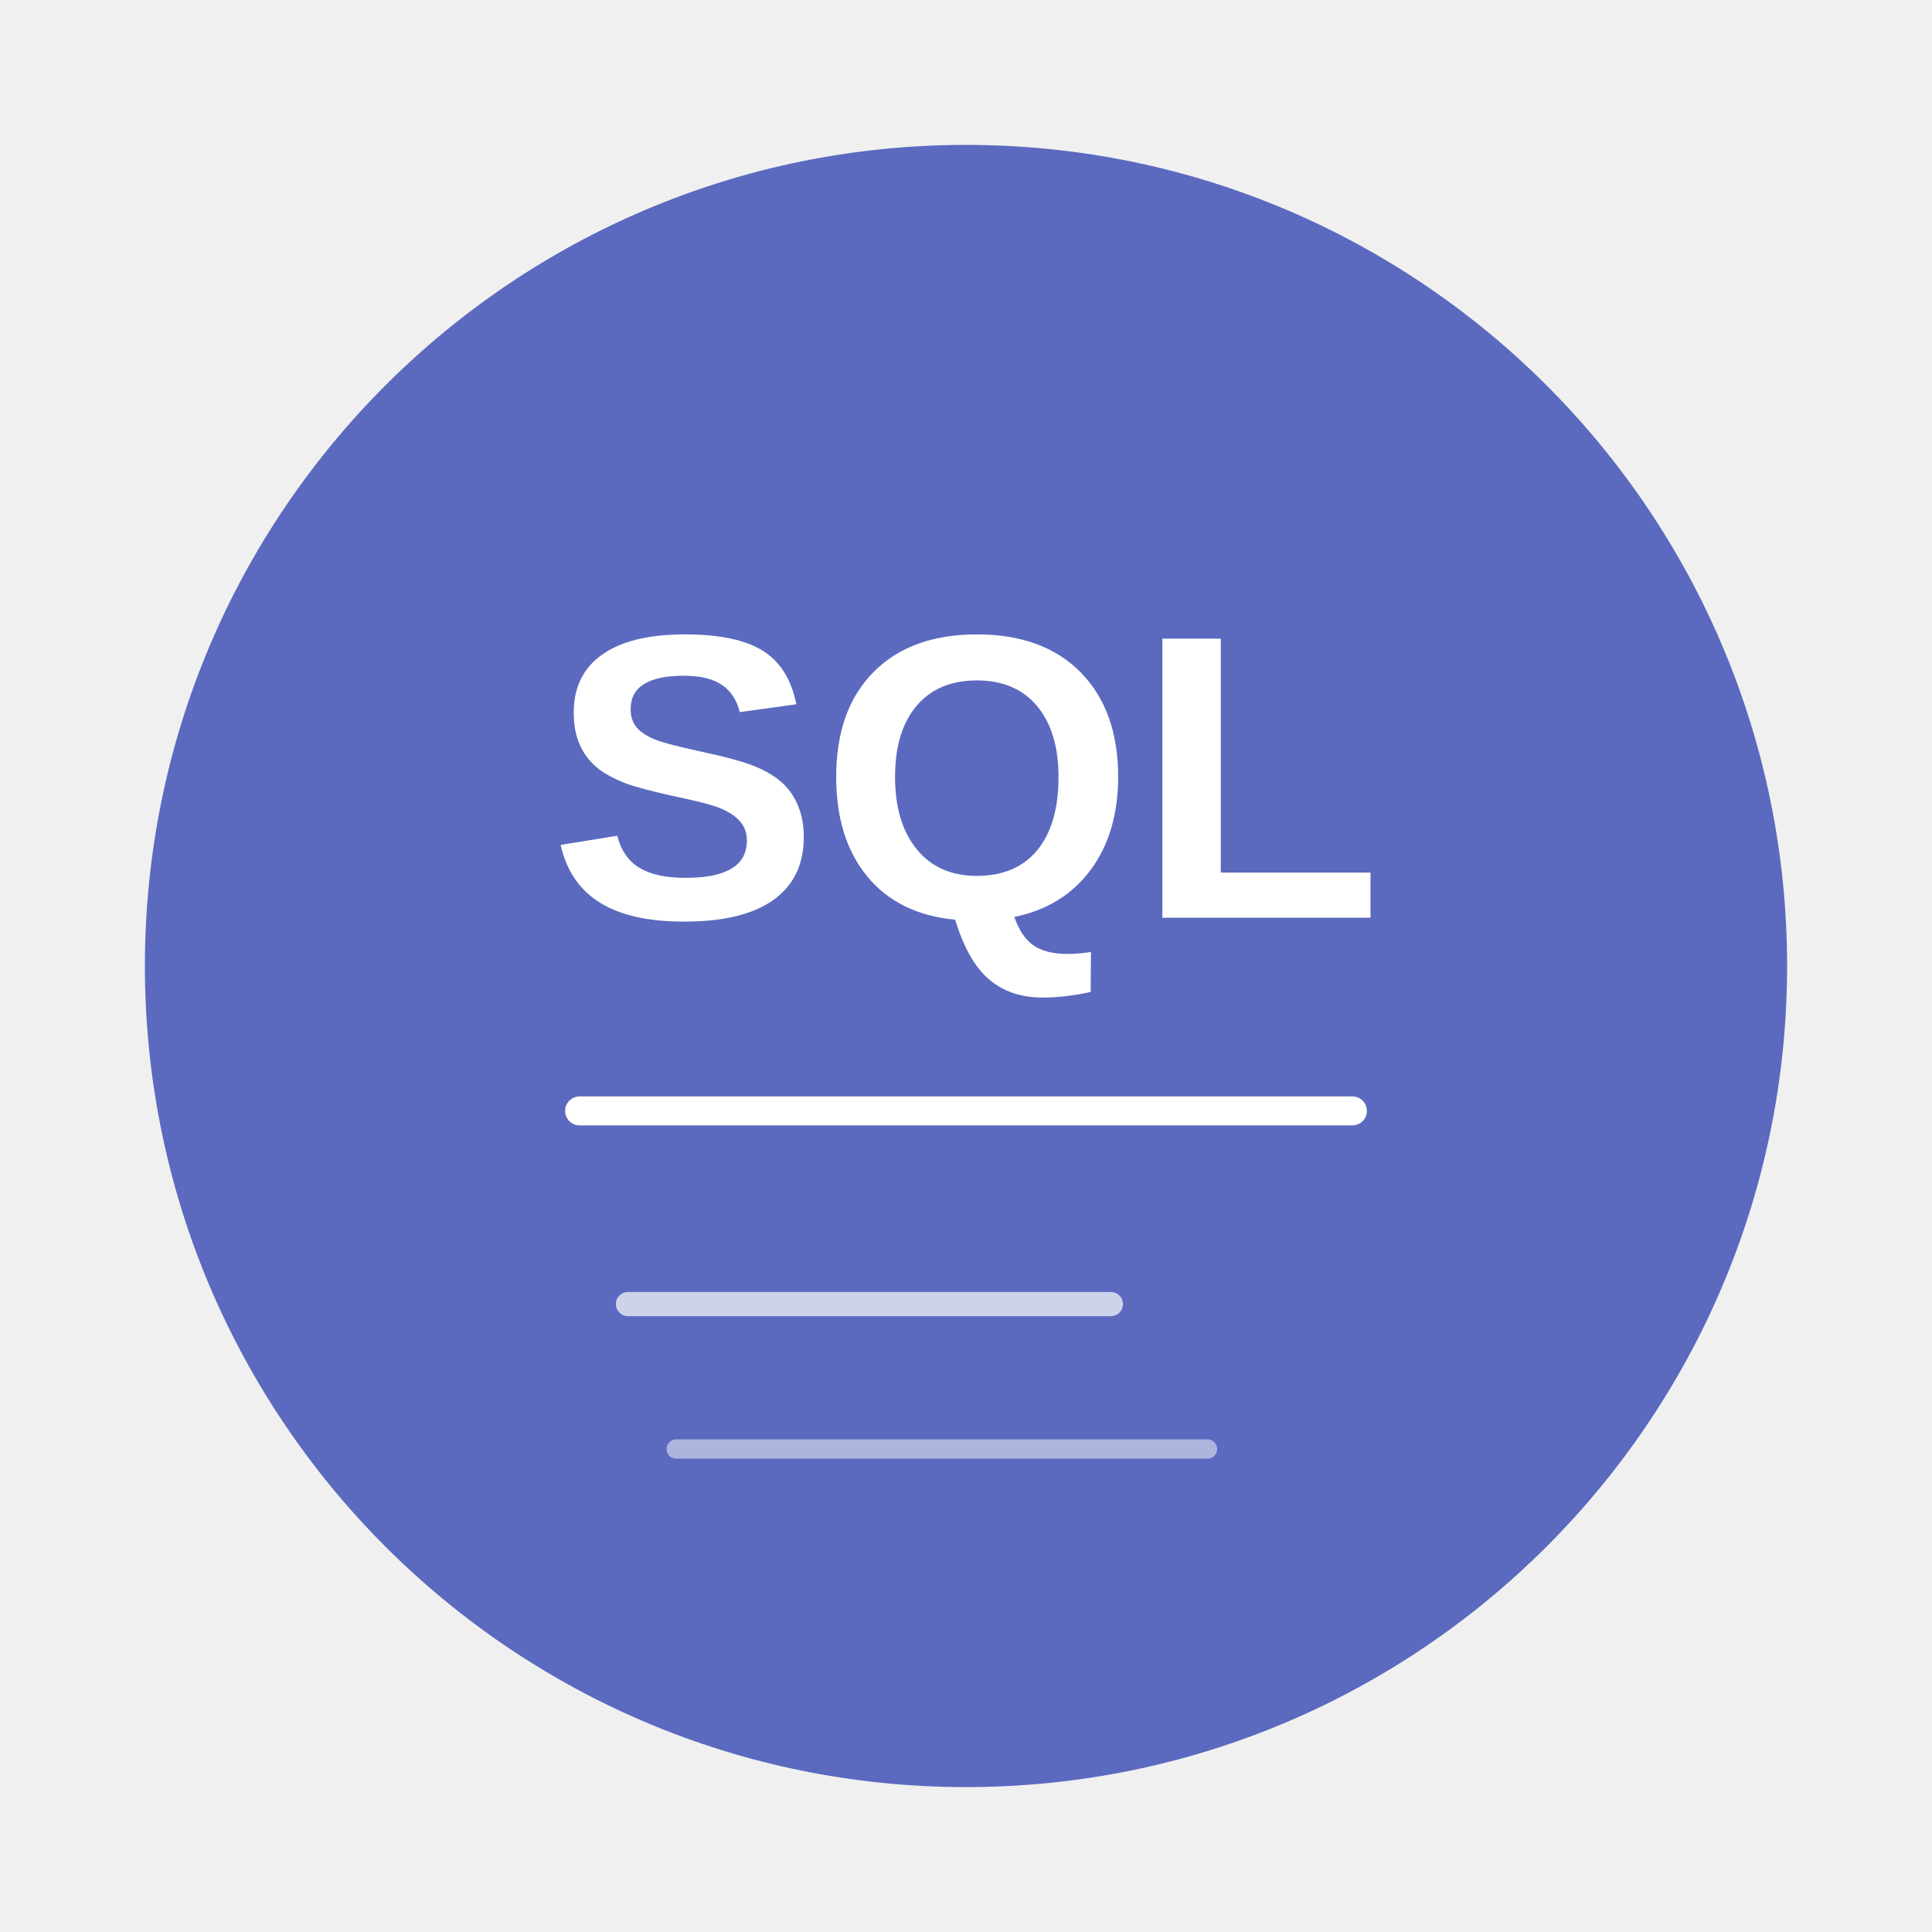
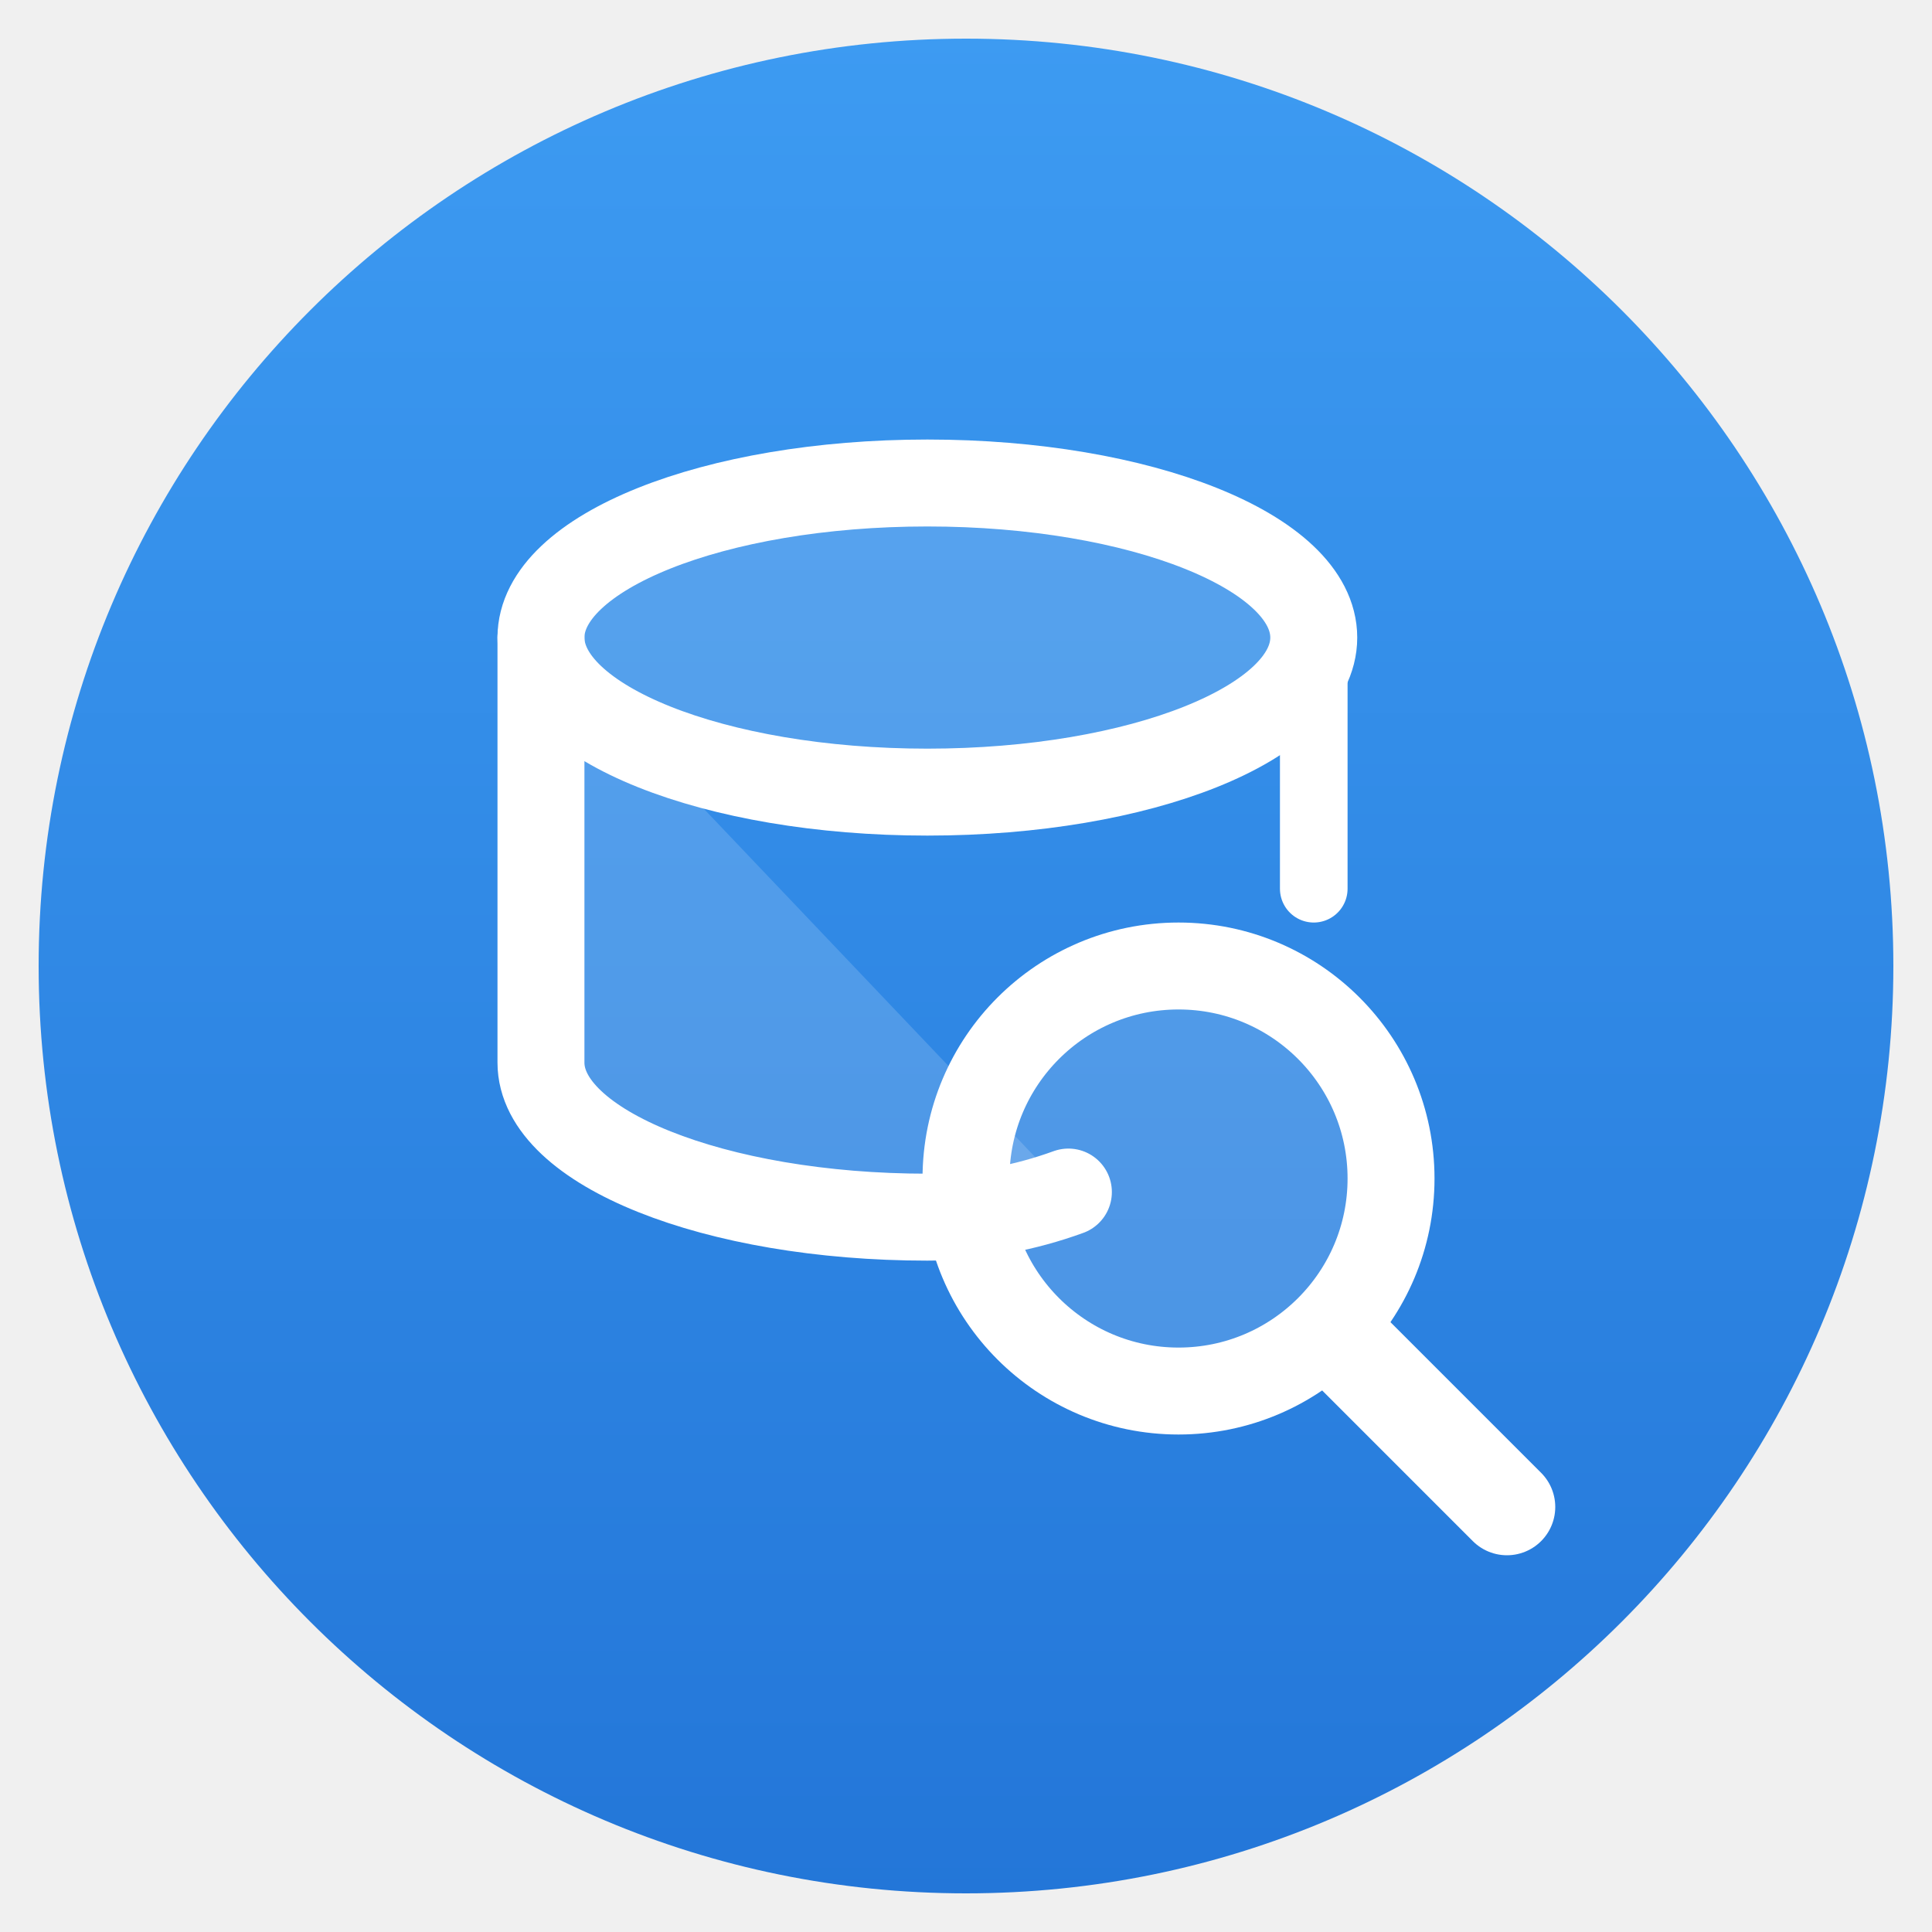
- <svg xmlns="http://www.w3.org/2000/svg" viewBox="0 0 200 200">
-   <circle cx="100" cy="100" r="85" fill="#5B6ABF" />
-   <text x="100" y="95" font-family="Arial" font-size="42" font-weight="bold" text-anchor="middle" fill="#FFFFFF">SQL</text>
-   <path d="M60 115 L140 115" stroke="#FFFFFF" stroke-width="3" stroke-linecap="round" />
-   <path d="M65 135 L115 135" stroke="#FFFFFF" stroke-width="2.5" stroke-linecap="round" opacity="0.7" />
-   <path d="M70 150 L125 150" stroke="#FFFFFF" stroke-width="2" stroke-linecap="round" opacity="0.5" />
+ <svg xmlns="http://www.w3.org/2000/svg" viewBox="0 0 100 100" width="100" height="100">
+   <defs>
+     <linearGradient id="bg" x1="0" y1="0" x2="0" y2="1">
+       <stop offset="0" stop-color="#3D9BF2" />
+       <stop offset="1" stop-color="#2376D8" />
+     </linearGradient>
+   </defs>
+   <circle cx="50" cy="50" r="48" fill="url(#bg)" />
+   <g fill="none" stroke="#FFFFFF" stroke-width="4.5" stroke-linejoin="round" stroke-linecap="round">
+     <ellipse cx="48" cy="33" rx="20" ry="8" fill="#FFFFFF" fill-opacity="0.16" />
+     <path d="M28 33 V55 c0 4.4 9 8 20 8 c2.6 0 5.1 -0.5 7.3 -1.3" fill="#FFFFFF" fill-opacity="0.16" />
+     <path d="M68 33 V46" stroke-width="3.5" />
+     <circle cx="61" cy="61" r="11" fill="#FFFFFF" fill-opacity="0.16" />
+     <line x1="69" y1="69" x2="78" y2="78" stroke-width="5" />
+   </g>
</svg>
